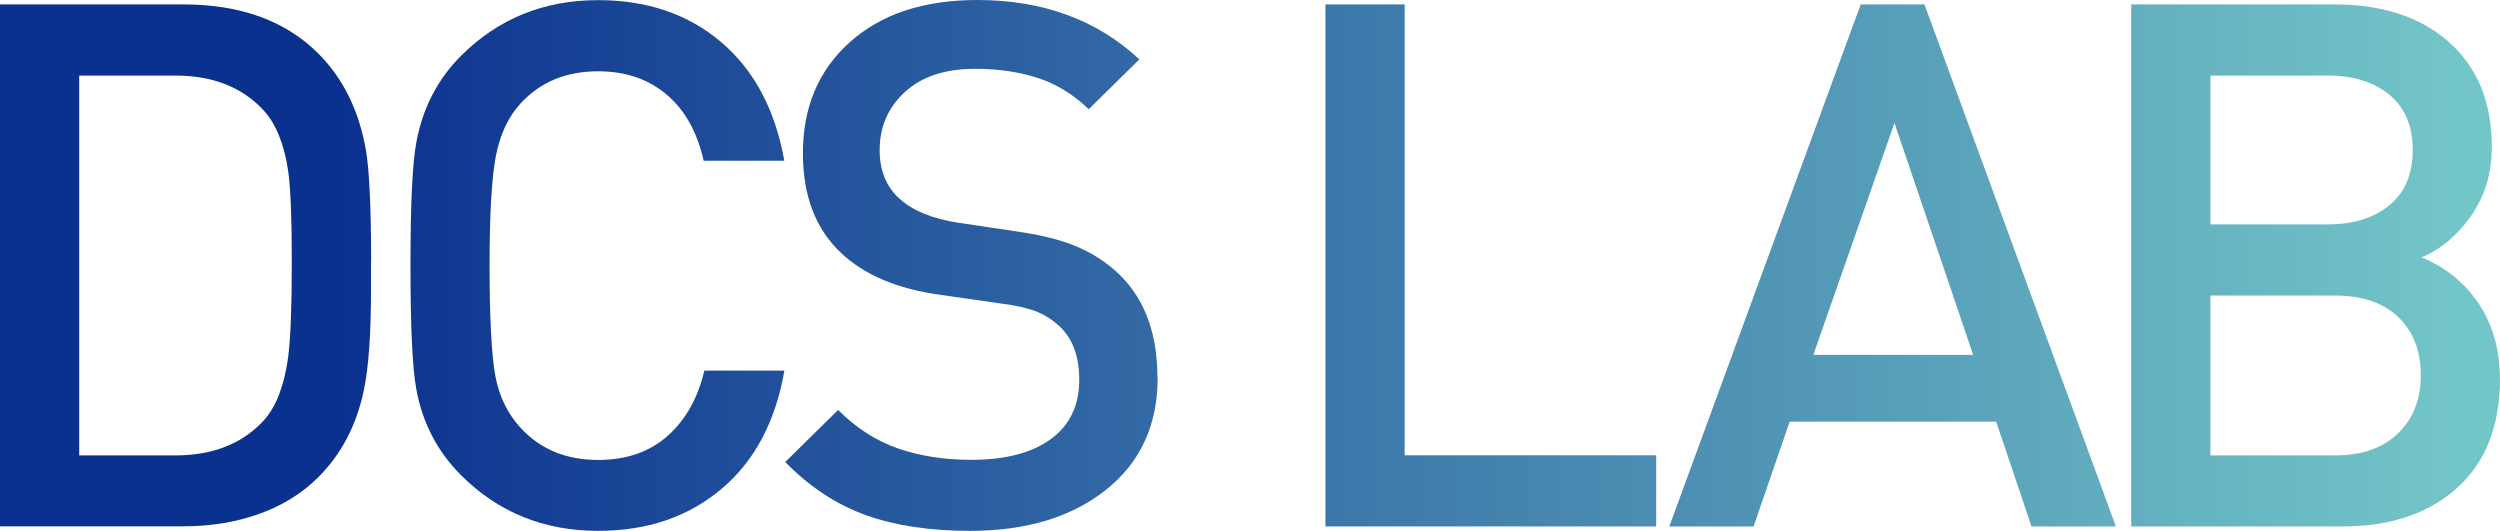
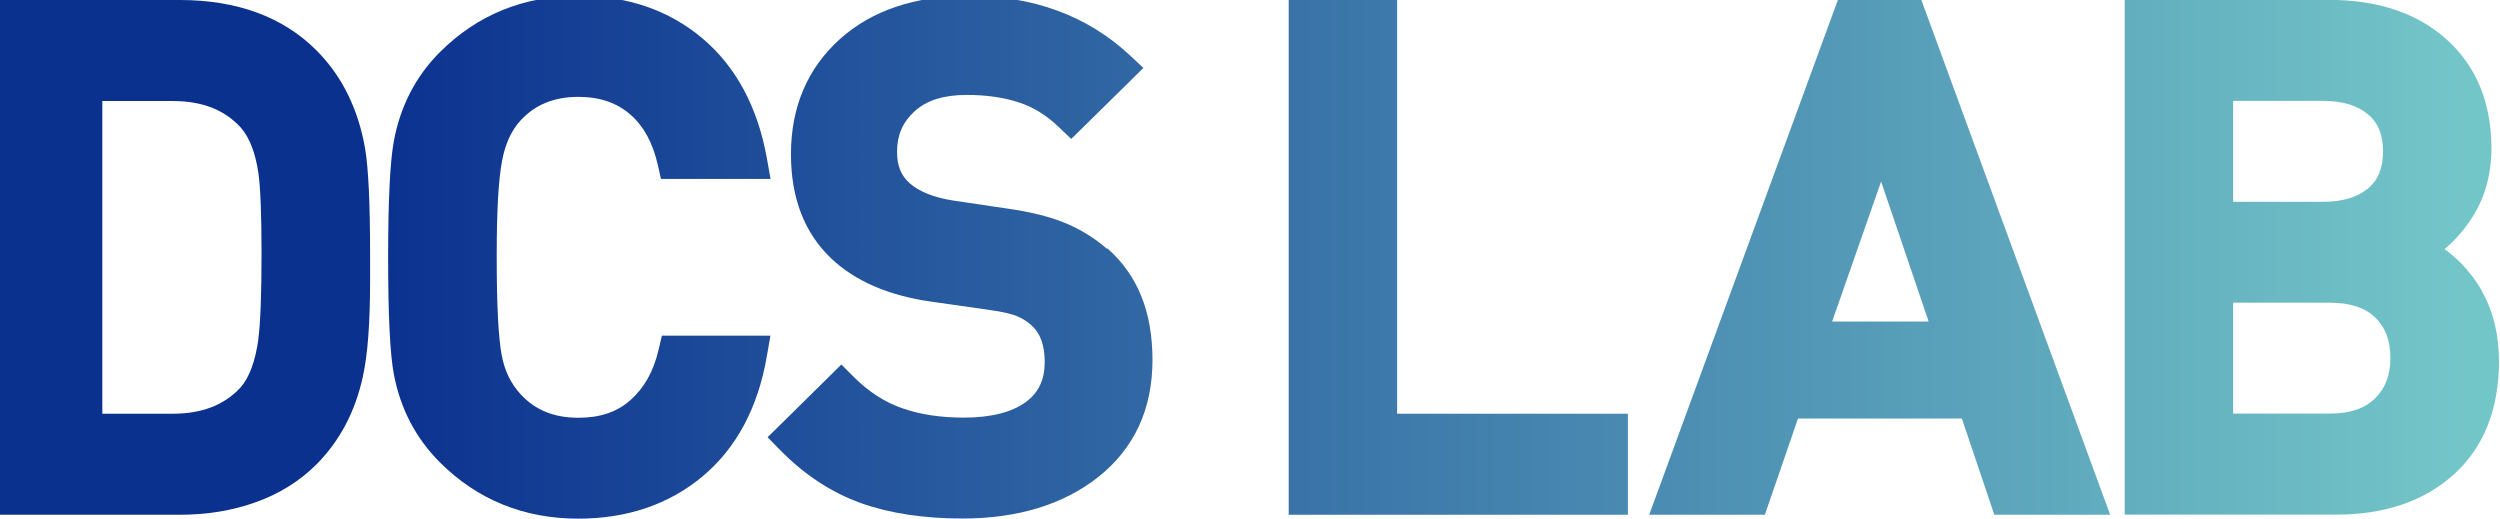
- <svg xmlns="http://www.w3.org/2000/svg" xmlns:xlink="http://www.w3.org/1999/xlink" id="_레이어_1" data-name="레이어 1" viewBox="0 0 192.52 40.88">
+ <svg xmlns="http://www.w3.org/2000/svg" xmlns:xlink="http://www.w3.org/1999/xlink" id="_레이어_1" data-name="레이어 1" viewBox="0 0 192.52 39.95">
  <defs>
    <style>
      .cls-1 {
        fill: url(#_무제_그라디언트_13-4);
      }

      .cls-2 {
-         fill: url(#_무제_그라디언트_13-5);
+         fill: url(#_무제_그라디언트_13-3);
      }

      .cls-3 {
-         fill: url(#_무제_그라디언트_13-6);
+         fill: url(#_무제_그라디언트_13-2);
      }

      .cls-4 {
-         fill: url(#_무제_그라디언트_13-3);
-       }
- 
-       .cls-5 {
-         fill: url(#_무제_그라디언트_13-2);
-       }
- 
-       .cls-6 {
        fill: url(#_무제_그라디언트_13);
      }
    </style>
-     <linearGradient id="_무제_그라디언트_13" data-name="무제 그라디언트 13" x1="-3.12" y1="20.44" x2="189.84" y2="20.44" gradientUnits="userSpaceOnUse">
+     <linearGradient id="_무제_그라디언트_13" data-name="무제 그라디언트 13" x1=".36" y1="19.82" x2="189.94" y2="19.82" gradientUnits="userSpaceOnUse">
      <stop offset=".15" stop-color="#0b318f" />
      <stop offset="1" stop-color="#73c6c8" />
    </linearGradient>
-     <linearGradient id="_무제_그라디언트_13-2" data-name="무제 그라디언트 13" y1="20.44" x2="189.84" y2="20.44" xlink:href="#_무제_그라디언트_13" />
-     <linearGradient id="_무제_그라디언트_13-3" data-name="무제 그라디언트 13" y1="20.44" x2="189.84" y2="20.44" xlink:href="#_무제_그라디언트_13" />
-     <linearGradient id="_무제_그라디언트_13-4" data-name="무제 그라디언트 13" x2="189.84" xlink:href="#_무제_그라디언트_13" />
-     <linearGradient id="_무제_그라디언트_13-5" data-name="무제 그라디언트 13" x1="-3.12" y1="20.44" x2="189.84" y2="20.44" xlink:href="#_무제_그라디언트_13" />
-     <linearGradient id="_무제_그라디언트_13-6" data-name="무제 그라디언트 13" x2="189.84" xlink:href="#_무제_그라디언트_13" />
+     <linearGradient id="_무제_그라디언트_13-2" data-name="무제 그라디언트 13" y1="19.82" y2="19.82" xlink:href="#_무제_그라디언트_13" />
+     <linearGradient id="_무제_그라디언트_13-3" data-name="무제 그라디언트 13" y1="19.82" y2="19.82" xlink:href="#_무제_그라디언트_13" />
+     <linearGradient id="_무제_그라디언트_13-4" data-name="무제 그라디언트 13" y1="19.82" y2="19.82" xlink:href="#_무제_그라디언트_13" />
  </defs>
-   <g>
-     <path class="cls-6" d="m28.57,20.16v2.2c0,3.42-.19,6-.56,7.73-.56,2.67-1.73,4.89-3.5,6.66-1.24,1.24-2.76,2.18-4.54,2.82-1.79.64-3.74.96-5.84.96H0V.34h14.12c4.4,0,7.87,1.26,10.39,3.78,1.92,1.92,3.14,4.4,3.67,7.45.26,1.54.4,4.4.4,8.58Zm-6.1,0c0-3.35-.09-5.68-.28-7-.3-2.03-.92-3.58-1.86-4.63-1.66-1.81-3.93-2.71-6.83-2.71h-7.4v29.25h7.4c2.9,0,5.17-.9,6.83-2.71.94-1.05,1.56-2.67,1.86-4.86.19-1.43.28-3.88.28-7.34Z" />
-     <path class="cls-5" d="m60.41,28.51c-.68,3.95-2.3,7-4.86,9.15-2.56,2.15-5.72,3.22-9.49,3.22-4.18,0-7.7-1.43-10.56-4.29-1.81-1.81-2.96-4.01-3.44-6.61-.3-1.62-.45-4.8-.45-9.54s.15-7.87.45-9.48c.49-2.64,1.64-4.86,3.44-6.66,2.86-2.86,6.38-4.29,10.56-4.29,3.76,0,6.92,1.07,9.46,3.22,2.54,2.15,4.17,5.19,4.88,9.15h-6.21c-.49-2.15-1.39-3.8-2.71-4.97-1.43-1.28-3.24-1.92-5.42-1.92-2.45,0-4.42.81-5.93,2.43-.98,1.05-1.63,2.43-1.95,4.12-.32,1.69-.48,4.5-.48,8.41s.15,6.94.45,8.53c.3,1.58.96,2.92,1.98,4.01,1.51,1.62,3.48,2.43,5.93,2.43,2.18,0,3.97-.62,5.36-1.86,1.39-1.24,2.33-2.92,2.82-5.02h6.15Z" />
-     <path class="cls-4" d="m89.15,29.08c0,3.65-1.33,6.53-3.98,8.64-2.65,2.11-6.15,3.16-10.47,3.16-3.09,0-5.76-.4-8.02-1.21-2.26-.81-4.33-2.17-6.21-4.09l4.07-4.01c1.39,1.39,2.93,2.38,4.6,2.96,1.67.58,3.57.88,5.67.88,2.63,0,4.68-.54,6.13-1.61,1.45-1.07,2.17-2.59,2.17-4.55,0-1.84-.53-3.24-1.58-4.18-.49-.45-1.05-.81-1.69-1.07-.64-.26-1.54-.47-2.71-.62l-4.74-.68c-3.27-.45-5.82-1.52-7.62-3.22-1.96-1.84-2.94-4.4-2.94-7.68,0-3.54,1.2-6.39,3.61-8.55,2.41-2.16,5.68-3.25,9.82-3.25,5.04,0,9.2,1.52,12.48,4.57l-3.9,3.84c-1.17-1.13-2.47-1.93-3.9-2.4-1.43-.47-3.05-.71-4.86-.71-2.3,0-4.09.59-5.39,1.78-1.3,1.19-1.95,2.68-1.95,4.49,0,1.58.52,2.83,1.55,3.75,1.03.92,2.53,1.53,4.49,1.83l4.57.68c1.81.26,3.28.63,4.43,1.1,1.15.47,2.17,1.1,3.08,1.89,2.18,1.92,3.27,4.67,3.27,8.24Z" />
-   </g>
-   <g>
-     <path class="cls-1" d="m127.53,40.54h-25.46V.34h6.1v34.72h19.37v5.48Z" />
-     <path class="cls-2" d="m162.93,40.54h-6.49s-2.72-8.07-2.72-8.07h-15.9l-2.78,8.07h-6.49L143.29.34h4.91l14.74,40.2Zm-10.98-13.21l-6.06-17.86-6.25,17.86h12.31Z" />
-     <path class="cls-3" d="m192.52,29.16c0,3.62-1.1,6.43-3.3,8.41-2.2,1.98-5.15,2.97-8.84,2.97h-16.26V.34h15.64c3.73,0,6.68.98,8.86,2.93,2.18,1.95,3.27,4.63,3.27,8.05,0,2.03-.54,3.8-1.61,5.32-1.07,1.52-2.34,2.58-3.81,3.18,1.69.68,3.09,1.76,4.18,3.23,1.24,1.7,1.86,3.74,1.86,6.11Zm-6.72-17.61c0-1.84-.59-3.25-1.78-4.24-1.19-.99-2.78-1.49-4.77-1.49h-9.03v11.46h9.03c1.99,0,3.58-.5,4.77-1.49s1.78-2.41,1.78-4.24Zm.62,17.33c0-1.85-.57-3.34-1.72-4.45-1.15-1.11-2.78-1.67-4.88-1.67h-9.6v12.31h9.6c2.07,0,3.69-.57,4.85-1.7,1.17-1.13,1.75-2.63,1.75-4.48Z" />
-   </g>
+   <path class="cls-4" d="m24.36,3.87c-2.57-2.57-6.11-3.87-10.51-3.87H-.48v39.64h14.33c2.09,0,4.05-.32,5.83-.96,1.83-.65,3.4-1.63,4.68-2.91,1.81-1.81,3.01-4.1,3.59-6.8.37-1.69.55-4.11.55-7.38v-2.02c0-3.94-.13-6.6-.38-8.11-.53-3.07-1.79-5.62-3.75-7.58Zm-4.46,22.24c-.24,1.71-.7,2.96-1.37,3.72-1.25,1.36-2.97,2.03-5.24,2.03h-5.41V7.78h5.41c2.28,0,3.99.67,5.25,2.04.66.75,1.13,1.93,1.36,3.52.16,1.13.24,3.23.24,6.22s-.08,5.31-.25,6.56Z" />
+   <path class="cls-3" d="m59.34,25.85h-8.37l-.25,1.07c-.39,1.67-1.1,2.94-2.17,3.89-1.03.92-2.34,1.36-4.01,1.36-1.86,0-3.31-.58-4.43-1.79-.76-.82-1.24-1.8-1.47-3-.26-1.36-.39-3.9-.39-7.57s.14-6,.42-7.46c.25-1.31.72-2.32,1.44-3.1,1.12-1.2,2.57-1.79,4.43-1.79,1.67,0,2.99.46,4.06,1.41.99.88,1.68,2.17,2.06,3.84l.24,1.07h8.44l-.29-1.62c-.71-3.93-2.38-7.03-4.95-9.2-2.58-2.18-5.79-3.28-9.57-3.28-4.19,0-7.78,1.46-10.66,4.34-1.85,1.85-3.04,4.15-3.54,6.84-.29,1.58-.44,4.51-.44,8.95s.14,7.43.44,9.01c.5,2.65,1.69,4.93,3.54,6.78,2.88,2.88,6.47,4.34,10.66,4.34,3.77,0,7-1.1,9.59-3.27,2.59-2.17,4.25-5.28,4.93-9.22l.28-1.61Z" />
+   <path class="cls-2" d="m85.23,19.15c-.94-.82-2.02-1.49-3.21-1.98-1.17-.48-2.6-.84-4.39-1.1l-4.19-.62c-1.51-.23-2.66-.69-3.4-1.35-.66-.59-.96-1.35-.96-2.42,0-1.27.44-2.28,1.34-3.1.94-.86,2.25-1.27,4.02-1.27,1.5,0,2.86.19,4.03.58,1.11.36,2.13,1,3.05,1.88l.97.93.96-.94,3.58-3.52,1.02-1.01-1.05-.98c-3.25-3.03-7.42-4.57-12.39-4.57-4.13,0-7.47,1.12-9.93,3.33-2.5,2.25-3.77,5.23-3.77,8.87,0,3.39,1.05,6.09,3.13,8.05,1.86,1.75,4.47,2.86,7.75,3.31l4.35.62c1.2.16,1.83.35,2.16.48.44.18.81.42,1.14.72.68.61,1.01,1.53,1.01,2.82,0,1.36-.46,2.34-1.44,3.07-1.08.8-2.7,1.21-4.8,1.21-1.77,0-3.37-.24-4.75-.73-1.33-.46-2.58-1.27-3.7-2.39l-.97-.97-.97.96-3.73,3.68-.98.96.96.98c1.86,1.9,3.96,3.28,6.22,4.09,2.21.79,4.84,1.19,7.82,1.19,4.27,0,7.79-1.08,10.47-3.2,2.77-2.2,4.17-5.23,4.17-9s-1.17-6.57-3.47-8.6Z" />
+   <polygon class="cls-4" points="107.59 31.86 107.59 1.38 107.59 0 106.22 0 100.62 0 99.24 0 99.24 1.38 99.24 38.27 99.24 39.64 100.62 39.64 123.99 39.64 125.36 39.64 125.36 38.27 125.36 33.24 125.36 31.86 123.99 31.86 107.59 31.86" />
+   <path class="cls-1" d="m148.29.9l-.33-.9h-6.43l-.33.9-13.52,36.89-.68,1.85h8.91l.32-.93,2.23-6.48h12.62l2.18,6.47.32.94h.99s5.96,0,5.96,0h1.97s-.68-1.85-.68-1.85L148.29.9Zm-7.2,23.86l3.77-10.78,3.66,10.78h-7.44Z" />
+   <path class="cls-4" d="m188.24,19.19c.69-.57,1.32-1.26,1.89-2.07,1.15-1.63,1.73-3.54,1.73-5.68,0-3.53-1.17-6.36-3.46-8.41-2.25-2.02-5.3-3.04-9.05-3.04h-15.73v39.64h16.3c3.72,0,6.76-1.04,9.03-3.08,2.31-2.08,3.49-5.02,3.49-8.74,0-2.47-.66-4.63-1.97-6.42-.64-.86-1.38-1.6-2.22-2.21Zm-16.27-11.42h6.91c1.51,0,2.65.34,3.49,1.05.77.64,1.14,1.57,1.14,2.84s-.37,2.2-1.14,2.84c-.84.7-1.98,1.04-3.49,1.04h-6.91v-7.76Zm10.93,22.91c-.81.79-1.95,1.17-3.5,1.17h-7.43v-8.54h7.43c1.58,0,2.73.38,3.52,1.15.78.76,1.16,1.77,1.16,3.1s-.39,2.35-1.19,3.12Z" />
</svg>
